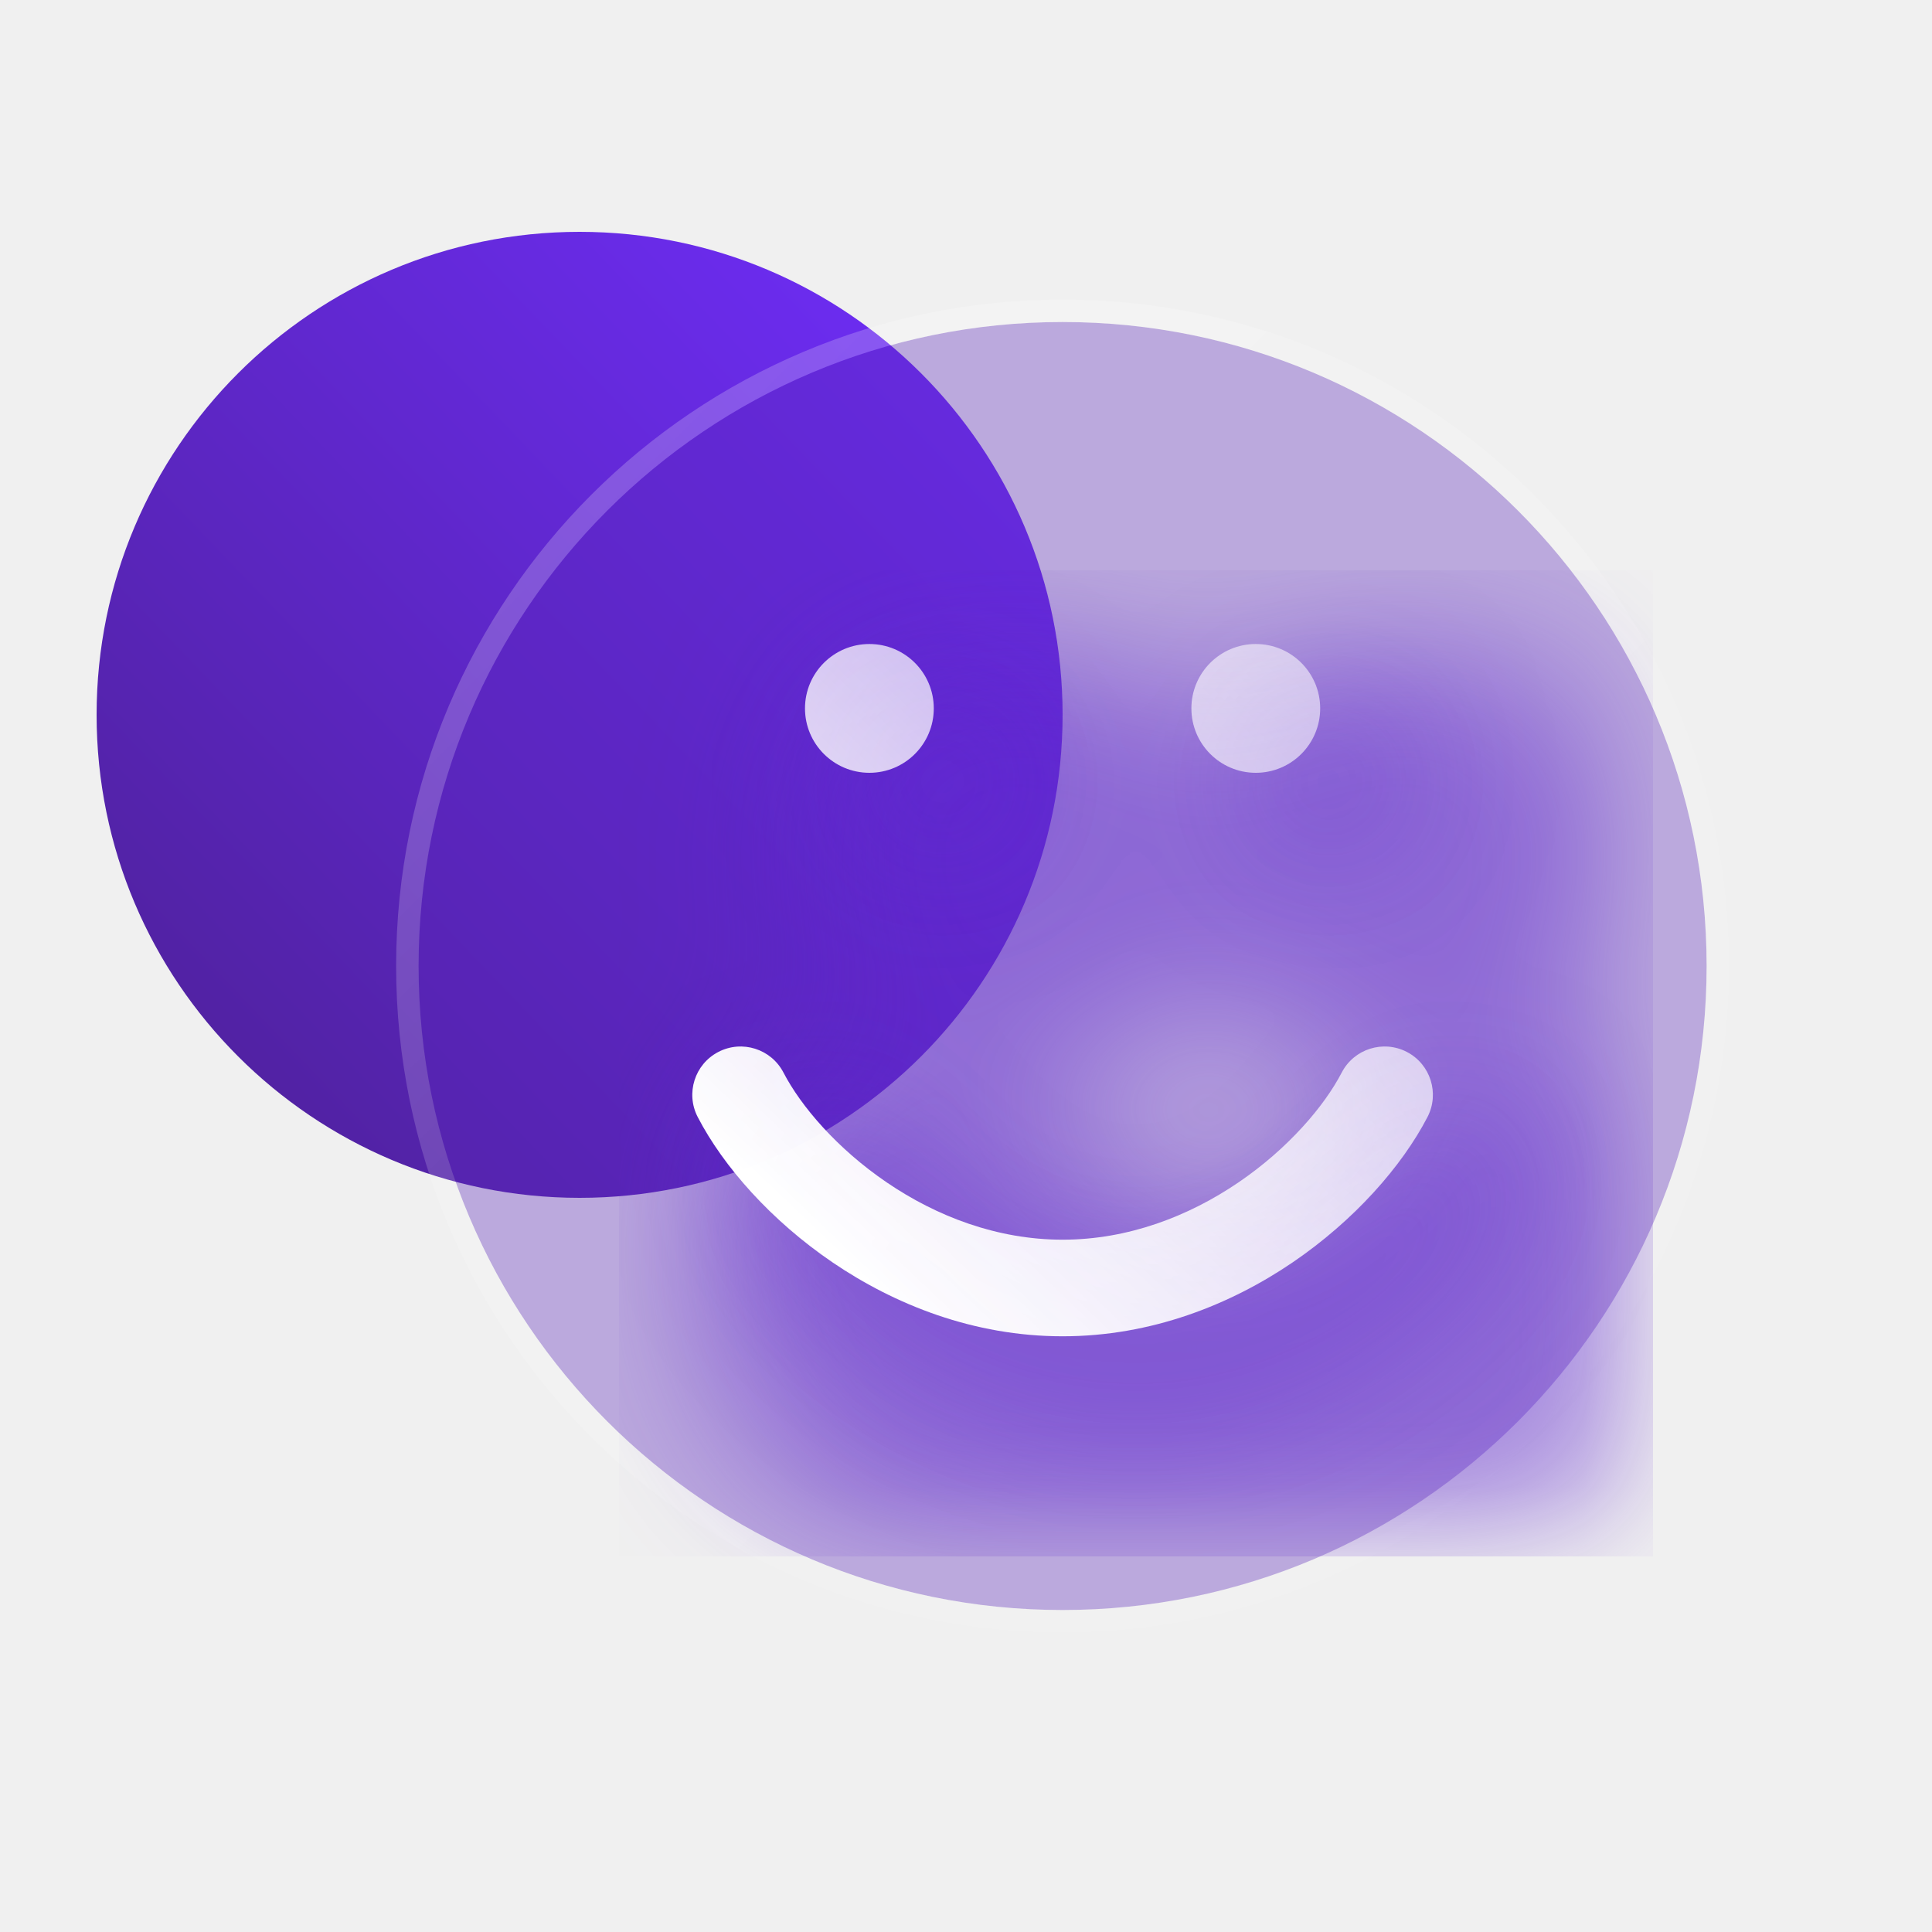
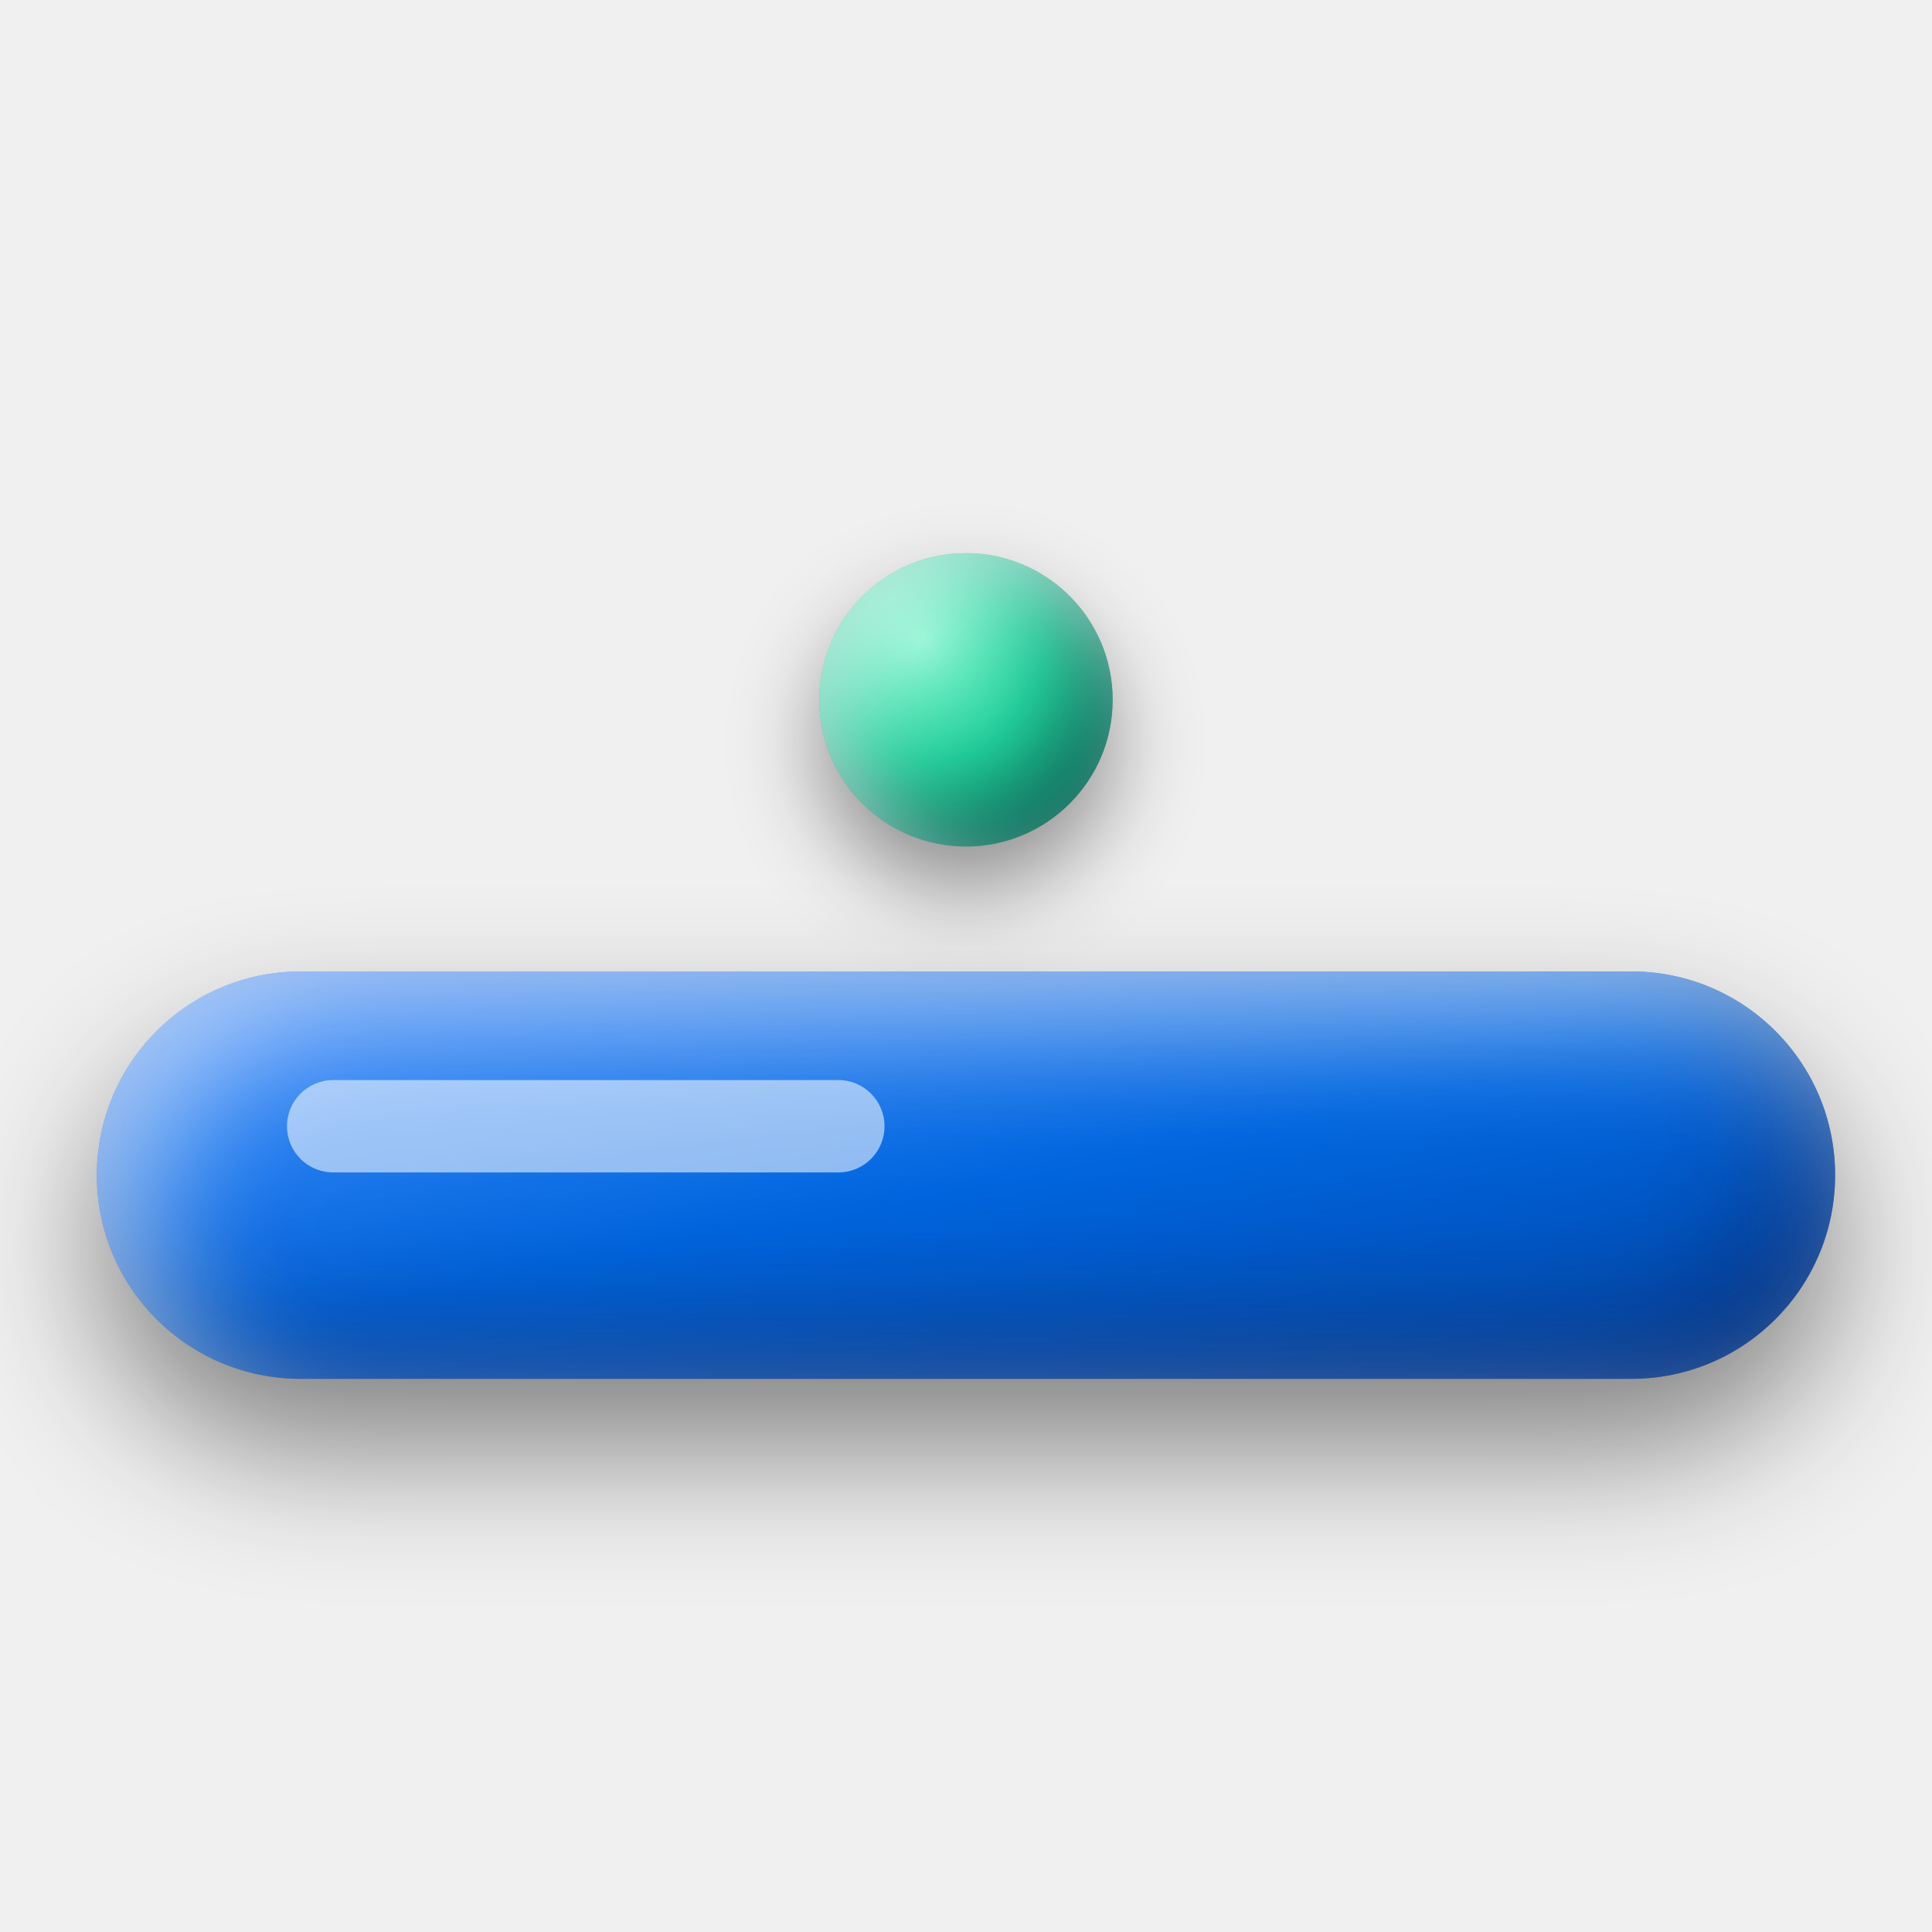
- <svg xmlns="http://www.w3.org/2000/svg" width="86" height="86" viewBox="0 0 86 86" fill="none">
-   <circle cx="25.8" cy="31.82" r="21.5" fill="url(#paint0_linear_1137_3982)" />
-   <g filter="url(#filter0_b_1137_3982)">
-     <g filter="url(#filter1_b_1137_3982)">
-       <path fill-rule="evenodd" clip-rule="evenodd" d="M75.967 43C75.967 58.832 63.132 71.667 47.3 71.667C31.468 71.667 18.633 58.832 18.633 43C18.633 27.168 31.468 14.334 47.3 14.334C63.132 14.334 75.967 27.168 75.967 43Z" fill="#5925BA" fill-opacity="0.35" />
-       <path d="M47.3 72.167C63.408 72.167 76.467 59.108 76.467 43C76.467 26.892 63.408 13.834 47.3 13.834C31.192 13.834 18.133 26.892 18.133 43C18.133 59.108 31.192 72.167 47.3 72.167Z" stroke="url(#paint1_linear_1137_3982)" stroke-linecap="round" />
-     </g>
+ <svg xmlns="http://www.w3.org/2000/svg" width="86" height="86" viewBox="0 0 86 86" fill="none" color-interpolation-filters="sRGB">
+   <defs>
+     <linearGradient id="bl" x2=".85" y2="1">
+       <stop stop-color="#4D95FF" />
+       <stop offset=".55" stop-color="#0065DF" />
+       <stop offset="1" stop-color="#004BB0" />
+     </linearGradient>
+     <radialGradient id="mr" cx=".35" cy=".3" r=".75">
+       <stop stop-color="#86F3CF" />
+       <stop offset=".55" stop-color="#22D39C" />
+       <stop offset="1" stop-color="#0B9C70" />
+     </radialGradient>
+     <filter id="fd" filterUnits="userSpaceOnUse" x="-8.6" y="-8.6" width="103.2" height="103.2">
+       <feGaussianBlur in="SourceAlpha" stdDeviation="2.4" result="b" />
+       <feOffset in="b" dx="1.8" dy="1.8" result="o1" />
+       <feComposite in="SourceAlpha" in2="o1" operator="out" result="r1" />
+       <feFlood flood-color="#fff" flood-opacity=".55" />
+       <feComposite in2="r1" operator="in" result="h" />
+       <feOffset in="b" dx="-1.8" dy="-1.8" result="o2" />
+       <feComposite in="SourceAlpha" in2="o2" operator="out" result="r2" />
+       <feFlood flood-color="#0B0830" flood-opacity=".38" />
+       <feComposite in2="r2" operator="in" result="s" />
+       <feGaussianBlur in="SourceAlpha" stdDeviation="2.6" />
+       <feOffset dy="2.6" result="do" />
+       <feFlood flood-color="#000" flood-opacity=".45" />
+       <feComposite in2="do" operator="in" result="ds" />
+       <feMerge>
+         <feMergeNode in="ds" />
+         <feMergeNode in="SourceGraphic" />
+         <feMergeNode in="s" />
+         <feMergeNode in="h" />
+       </feMerge>
+     </filter>
+     <filter id="fc" filterUnits="userSpaceOnUse" x="-8.6" y="-8.6" width="103.2" height="103.2">
+       <feGaussianBlur in="SourceAlpha" stdDeviation="1.6" result="b" />
+       <feOffset in="b" dx="1.2" dy="1.2" result="o1" />
+       <feComposite in="SourceAlpha" in2="o1" operator="out" result="r1" />
+       <feFlood flood-color="#fff" flood-opacity=".6" />
+       <feComposite in2="r1" operator="in" result="h" />
+       <feOffset in="b" dx="-1.2" dy="-1.2" result="o2" />
+       <feComposite in="SourceAlpha" in2="o2" operator="out" result="r2" />
+       <feFlood flood-color="#0B0830" flood-opacity=".35" />
+       <feComposite in2="r2" operator="in" result="s" />
+       <feGaussianBlur in="SourceAlpha" stdDeviation="1.6" />
+       <feOffset dy="1.6" result="do" />
+       <feFlood flood-color="#000" flood-opacity=".4" />
+       <feComposite in2="do" operator="in" result="ds" />
+       <feMerge>
+         <feMergeNode in="ds" />
+         <feMergeNode in="SourceGraphic" />
+         <feMergeNode in="s" />
+         <feMergeNode in="h" />
+       </feMerge>
+     </filter>
+   </defs>
+   <g transform="translate(43 43) scale(1.209) translate(-43 -63.8)">
+     <rect x="11" y="64" width="64" height="15" rx="7.5" fill="url(#bl)" filter="url(#fd)" />
+     <rect x="18" y="68" width="22" height="3.4" rx="1.7" fill="#fff" opacity=".55" />
+     <circle cx="43" cy="54" r="5.4" fill="url(#mr)" filter="url(#fc)" />
  </g>
-   <g filter="url(#filter2_d_1137_3982)">
-     <g filter="url(#filter3_d_1137_3982)">
-       <path fill-rule="evenodd" clip-rule="evenodd" d="M31.977 46.825C33.031 46.278 34.328 46.69 34.875 47.744C35.647 49.231 37.251 51.123 39.479 52.638C41.686 54.139 44.378 55.183 47.3 55.183C50.221 55.183 52.913 54.139 55.121 52.638C57.348 51.123 58.953 49.231 59.724 47.744C60.271 46.69 61.569 46.278 62.623 46.825C63.677 47.371 64.088 48.669 63.542 49.723C62.402 51.921 60.28 54.329 57.539 56.194C54.778 58.071 51.258 59.483 47.3 59.483C43.341 59.483 39.822 58.071 37.061 56.194C34.319 54.329 32.197 51.921 31.058 49.723C30.511 48.669 30.923 47.371 31.977 46.825ZM38.7 34.4C40.283 34.4 41.566 33.117 41.566 31.533C41.566 29.95 40.283 28.667 38.7 28.667C37.117 28.667 35.833 29.95 35.833 31.533C35.833 33.117 37.117 34.4 38.7 34.4ZM55.9 34.4C57.483 34.4 58.766 33.117 58.766 31.533C58.766 29.95 57.483 28.667 55.9 28.667C54.316 28.667 53.033 29.95 53.033 31.533C53.033 33.117 54.316 34.4 55.9 34.4Z" fill="url(#paint2_linear_1137_3982)" />
-     </g>
-   </g>
-   <defs>
-     <filter id="filter0_b_1137_3982" x="-6.367" y="-10.666" width="107.333" height="107.333" filterUnits="userSpaceOnUse" color-interpolation-filters="sRGB">
-       <feFlood flood-opacity="0" result="BackgroundImageFix" />
-       <feGaussianBlur in="BackgroundImageFix" stdDeviation="12" />
-       <feComposite in2="SourceAlpha" operator="in" result="effect1_backgroundBlur_1137_3982" />
-       <feBlend mode="normal" in="SourceGraphic" in2="effect1_backgroundBlur_1137_3982" result="shape" />
-     </filter>
-     <filter id="filter1_b_1137_3982" x="-6.367" y="-10.666" width="107.333" height="107.333" filterUnits="userSpaceOnUse" color-interpolation-filters="sRGB">
-       <feFlood flood-opacity="0" result="BackgroundImageFix" />
-       <feGaussianBlur in="BackgroundImageFix" stdDeviation="12" />
-       <feComposite in2="SourceAlpha" operator="in" result="effect1_backgroundBlur_1137_3982" />
-       <feBlend mode="normal" in="SourceGraphic" in2="effect1_backgroundBlur_1137_3982" result="shape" />
-     </filter>
-     <filter id="filter2_d_1137_3982" x="27.56" y="25.411" width="45.991" height="43.84" filterUnits="userSpaceOnUse" color-interpolation-filters="sRGB">
-       <feFlood flood-opacity="0" result="BackgroundImageFix" />
-       <feColorMatrix in="SourceAlpha" type="matrix" values="0 0 0 0 0 0 0 0 0 0 0 0 0 0 0 0 0 0 127 0" result="hardAlpha" />
-       <feOffset dx="3.256" dy="3.256" />
-       <feGaussianBlur stdDeviation="3.256" />
-       <feColorMatrix type="matrix" values="0 0 0 0 0.376 0 0 0 0 0.157 0 0 0 0 0.812 0 0 0 0.5 0" />
-       <feBlend mode="normal" in2="BackgroundImageFix" result="effect1_dropShadow_1137_3982" />
-       <feBlend mode="normal" in="SourceGraphic" in2="effect1_dropShadow_1137_3982" result="shape" />
-     </filter>
-     <filter id="filter3_d_1137_3982" x="27.56" y="25.411" width="45.991" height="43.84" filterUnits="userSpaceOnUse" color-interpolation-filters="sRGB">
-       <feFlood flood-opacity="0" result="BackgroundImageFix" />
-       <feColorMatrix in="SourceAlpha" type="matrix" values="0 0 0 0 0 0 0 0 0 0 0 0 0 0 0 0 0 0 127 0" result="hardAlpha" />
-       <feOffset dx="3.256" dy="3.256" />
-       <feGaussianBlur stdDeviation="3.256" />
-       <feColorMatrix type="matrix" values="0 0 0 0 0.376 0 0 0 0 0.157 0 0 0 0 0.812 0 0 0 0.5 0" />
-       <feBlend mode="normal" in2="BackgroundImageFix" result="effect1_dropShadow_1137_3982" />
-       <feBlend mode="normal" in="SourceGraphic" in2="effect1_dropShadow_1137_3982" result="shape" />
-     </filter>
-     <linearGradient id="paint0_linear_1137_3982" x1="4.3" y1="53.32" x2="48.216" y2="11.277" gradientUnits="userSpaceOnUse">
-       <stop stop-color="#4C2094" />
-       <stop offset="1" stop-color="#712EFF" />
-     </linearGradient>
-     <linearGradient id="paint1_linear_1137_3982" x1="18.633" y1="14.334" x2="75.996" y2="71.638" gradientUnits="userSpaceOnUse">
-       <stop stop-color="white" stop-opacity="0.25" />
-       <stop offset="1" stop-color="white" stop-opacity="0" />
-     </linearGradient>
-     <linearGradient id="paint2_linear_1137_3982" x1="47.577" y1="66.049" x2="90.07" y2="21.488" gradientUnits="userSpaceOnUse">
-       <stop stop-color="white" />
-       <stop offset="1" stop-color="white" stop-opacity="0.2" />
-     </linearGradient>
-   </defs>
</svg>
